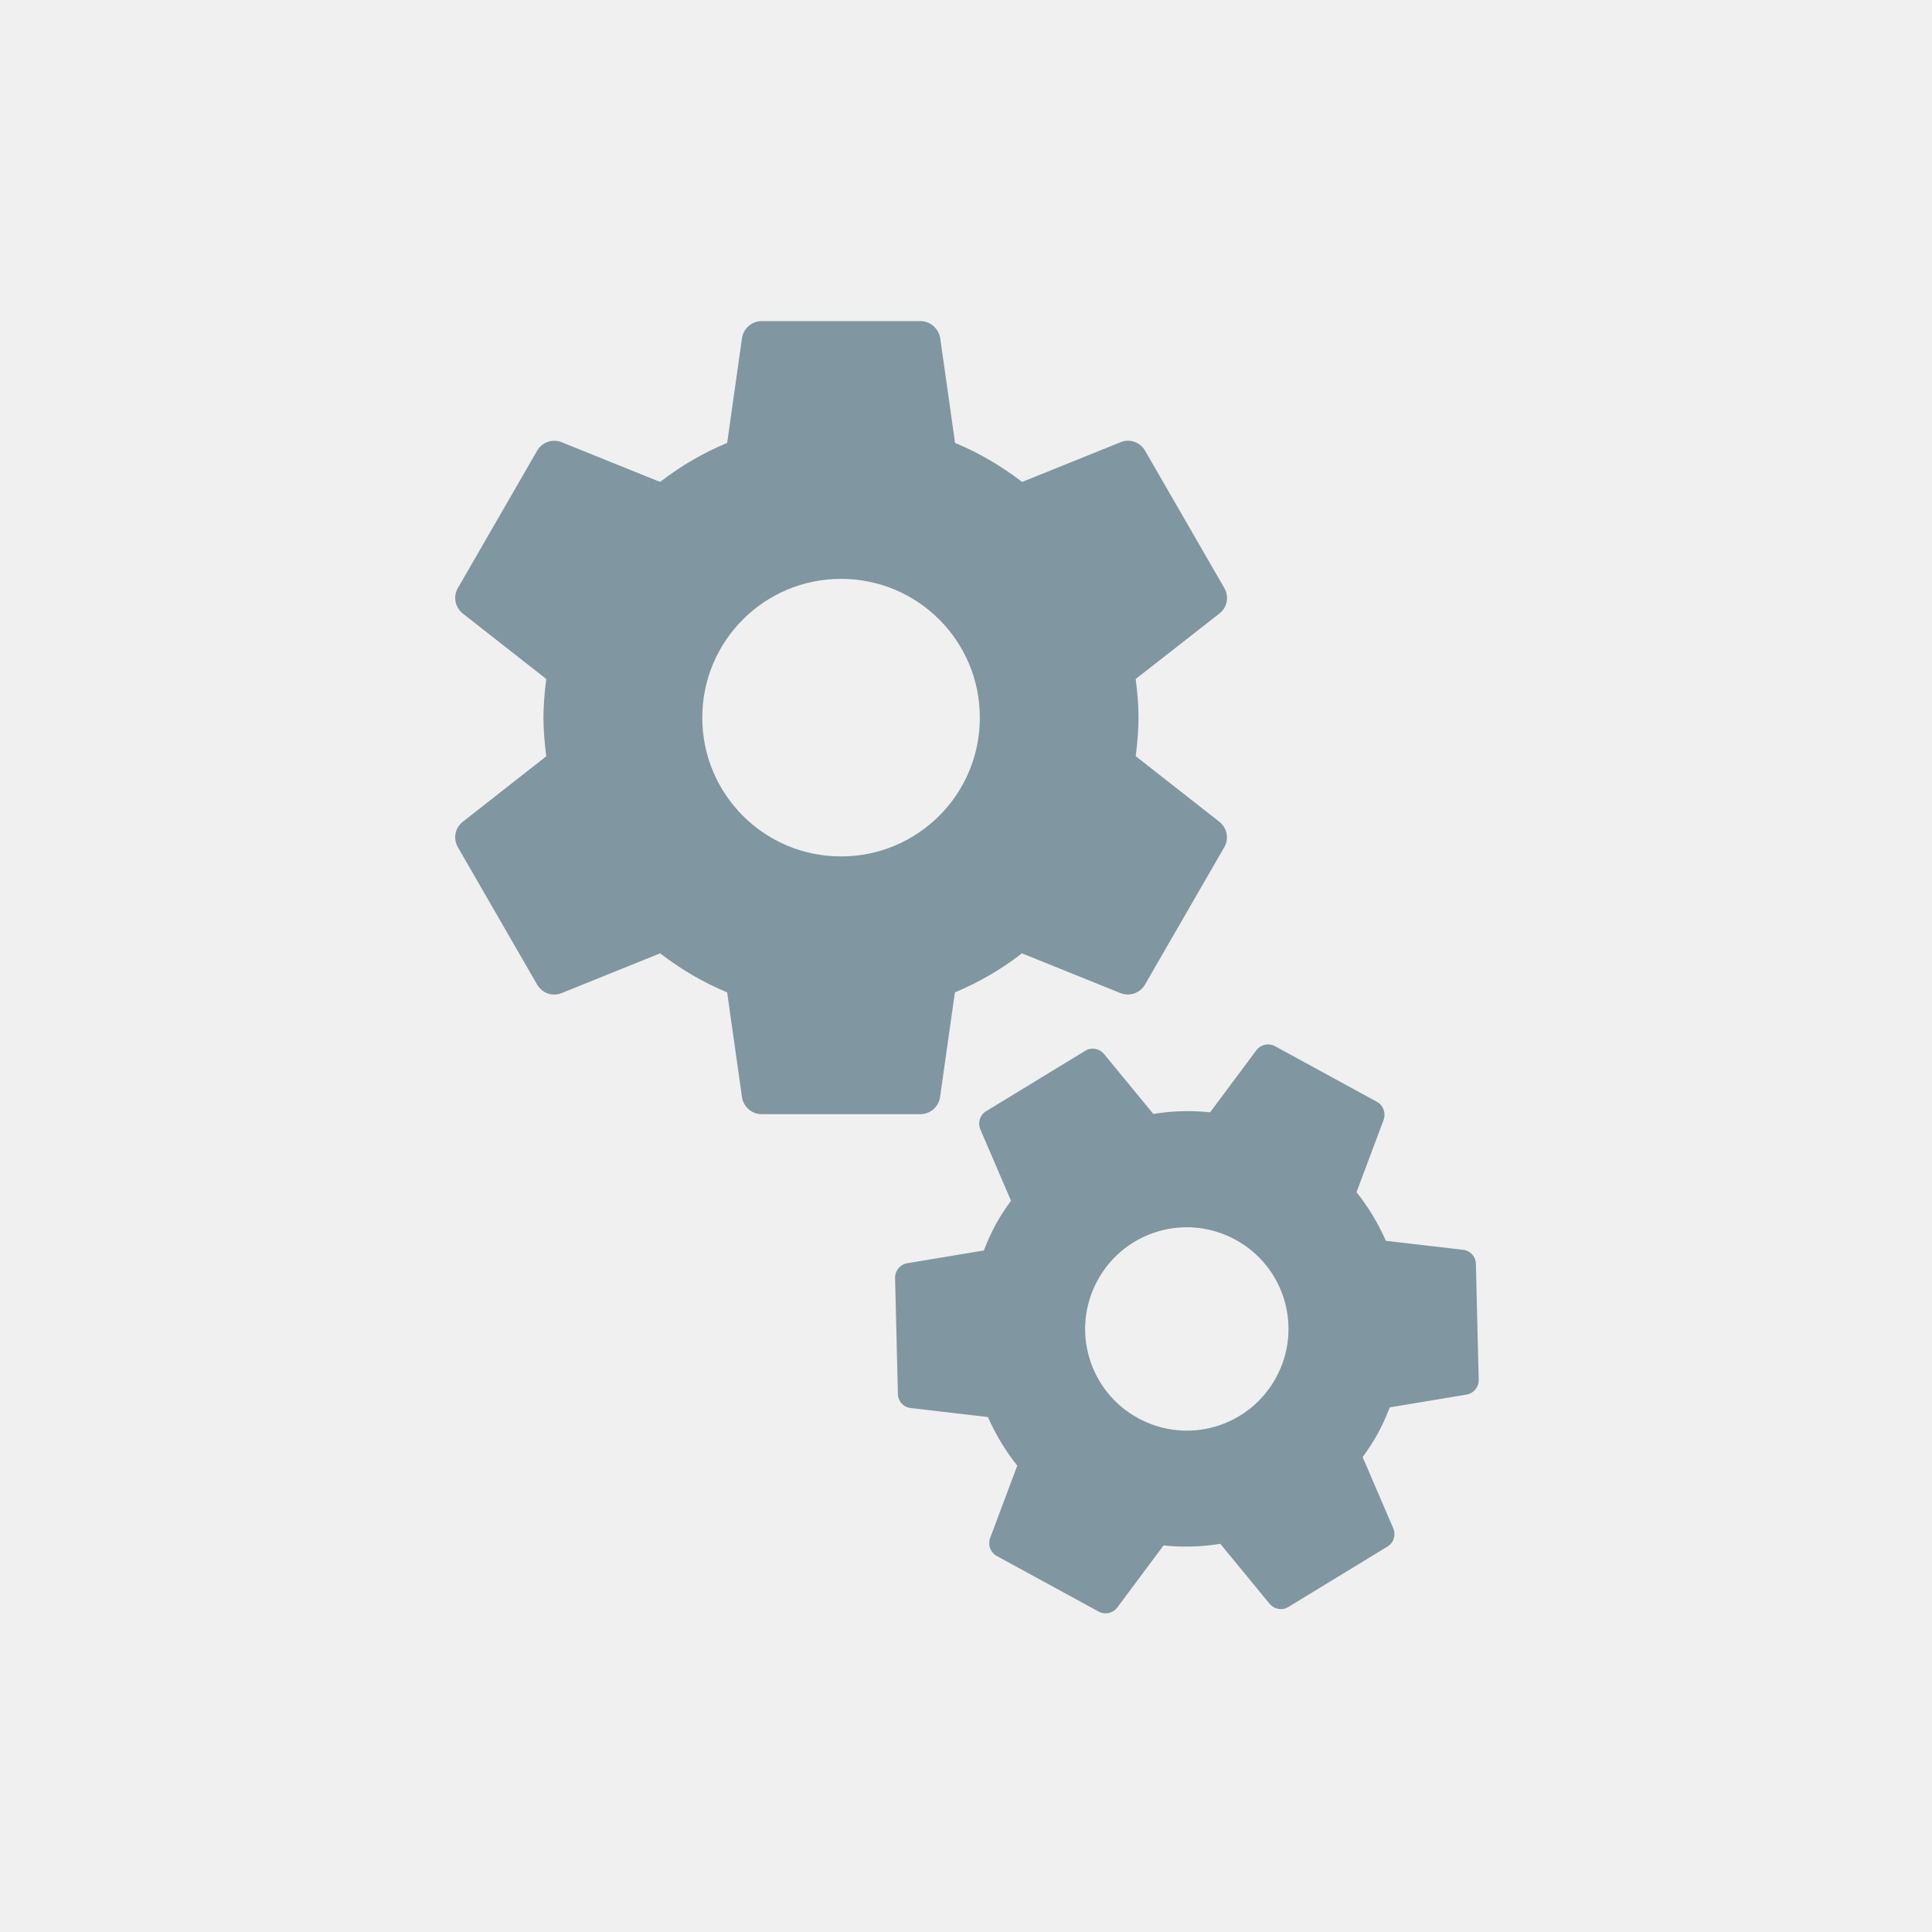
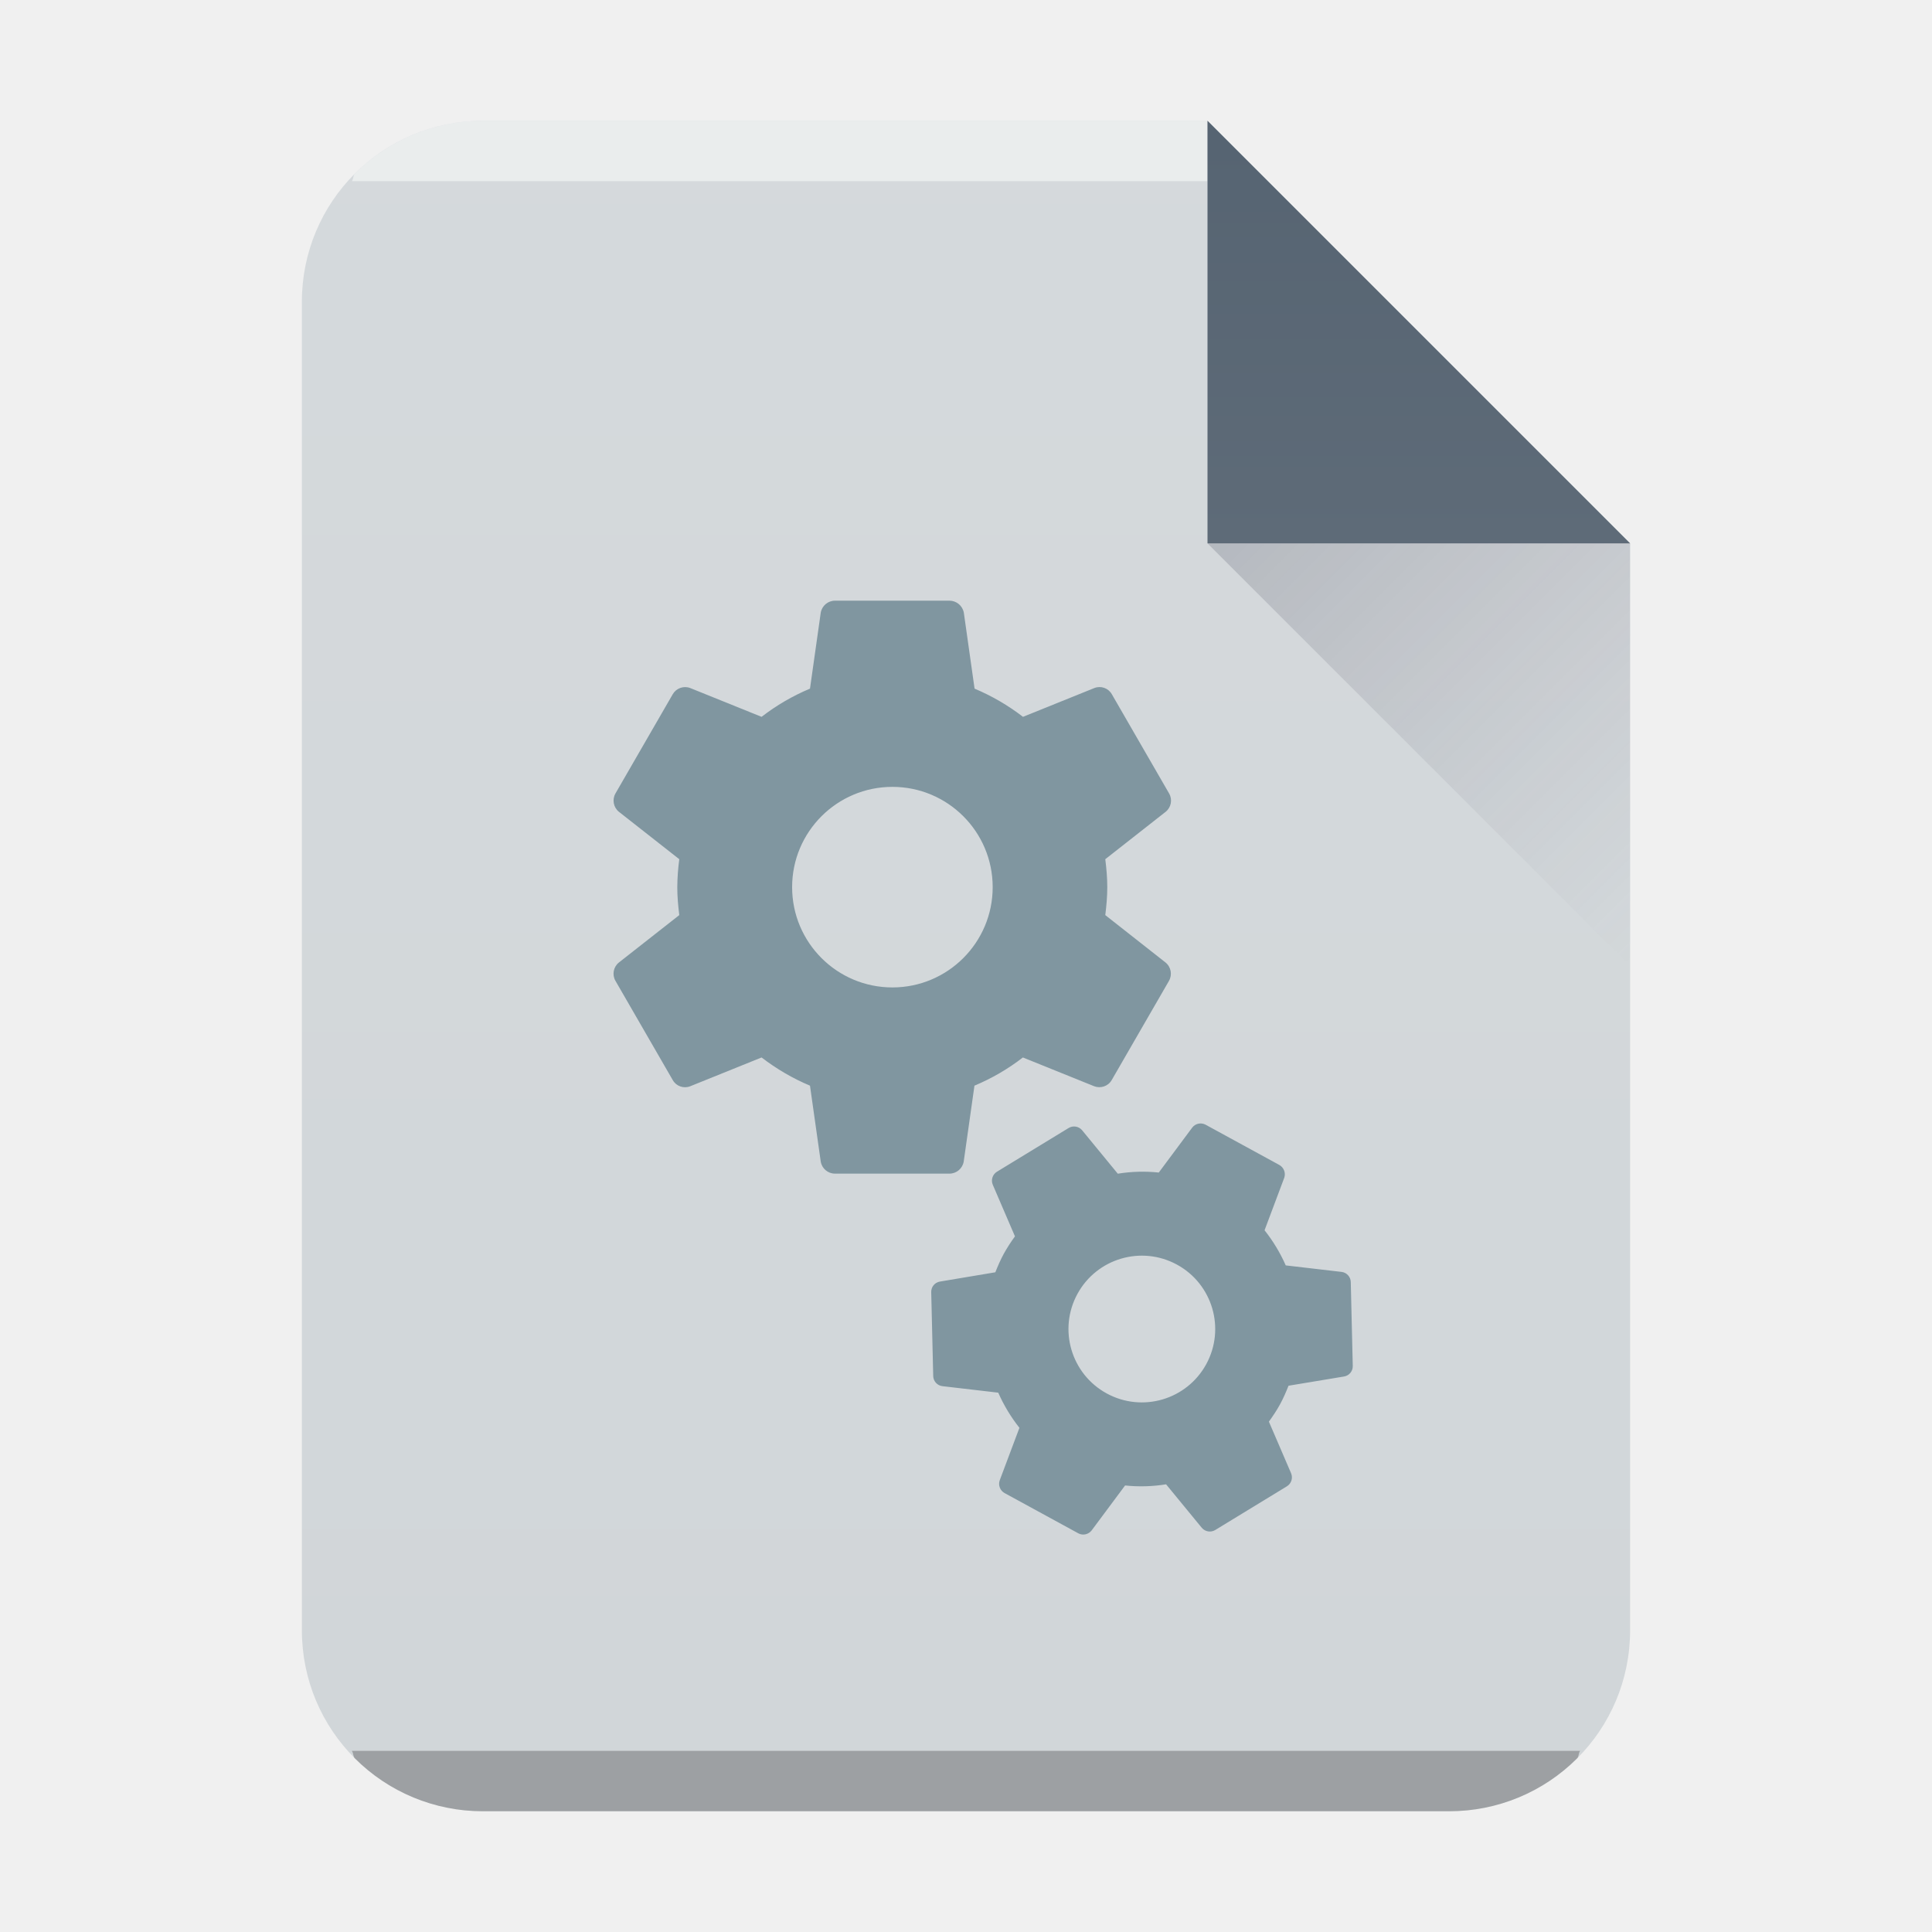
- <svg xmlns="http://www.w3.org/2000/svg" width="24" version="1.1" height="24" id="svg2" viewBox="0 0 24 24">
-   <defs id="defs3871" />
-   <g transform="translate(1,1)">
-     <g id="layer1" transform="matrix(1 0 0 1 -326 -534.3622)">
-       <path d="m 339.108,542.757 c 0.02,-0.158 0.035,-0.318 0.035,-0.48 0,-0.163 -0.015,-0.323 -0.035,-0.48 l 1.042,-0.815 c 0.094,-0.074 0.121,-0.207 0.059,-0.315 l -0.985,-1.707 c -0.062,-0.106 -0.19,-0.15 -0.3,-0.106 l -1.227,0.495 c -0.254,-0.195 -0.532,-0.36 -0.833,-0.485 l -0.185,-1.306 c -0.022,-0.116 -0.123,-0.207 -0.246,-0.207 l -1.971,0 c -0.123,0 -0.224,0.091 -0.244,0.207 l -0.185,1.306 c -0.301,0.126 -0.579,0.288 -0.833,0.485 l -1.227,-0.495 c -0.111,-0.042 -0.239,0 -0.3,0.106 l -0.985,1.707 c -0.062,0.106 -0.035,0.239 0.059,0.315 l 1.039,0.815 c -0.02,0.158 -0.035,0.318 -0.035,0.48 0,0.163 0.015,0.323 0.035,0.48 l -1.039,0.815 c -0.094,0.074 -0.121,0.207 -0.059,0.315 l 0.985,1.707 c 0.062,0.106 0.19,0.15 0.3,0.106 l 1.227,-0.495 c 0.254,0.195 0.532,0.36 0.833,0.485 l 0.185,1.306 c 0.02,0.116 0.121,0.207 0.244,0.207 l 1.971,0 c 0.123,0 0.224,-0.091 0.244,-0.207 l 0.185,-1.306 c 0.301,-0.126 0.579,-0.288 0.833,-0.485 l 1.227,0.495 c 0.111,0.042 0.239,0 0.301,-0.106 l 0.985,-1.707 c 0.062,-0.106 0.035,-0.239 -0.059,-0.315 l -1.039,-0.815 z m -3.66,1.244 c -0.953,0 -1.724,-0.771 -1.724,-1.724 0,-0.953 0.771,-1.724 1.724,-1.724 0.953,0 1.724,0.771 1.724,1.724 0,0.953 -0.771,1.724 -1.724,1.724 z" id="path6" style="fill:#8096a0;fill-opacity:1" />
-       <path d="m 341.927,551.463 c 0.068,-0.094 0.134,-0.192 0.191,-0.297 0.057,-0.104 0.104,-0.213 0.146,-0.321 l 0.956,-0.159 c 0.086,-0.015 0.15,-0.091 0.149,-0.182 l -0.035,-1.443 c -0.002,-0.09 -0.069,-0.163 -0.156,-0.173 l -0.962,-0.112 c -0.095,-0.214 -0.216,-0.418 -0.365,-0.604 l 0.339,-0.904 c 0.026,-0.082 -0.006,-0.176 -0.086,-0.219 l -1.266,-0.691 c -0.079,-0.043 -0.176,-0.02 -0.229,0.048 l -0.577,0.774 c -0.237,-0.025 -0.473,-0.018 -0.705,0.02 l -0.615,-0.748 c -0.057,-0.066 -0.154,-0.084 -0.23,-0.037 l -1.232,0.751 c -0.077,0.046 -0.106,0.141 -0.073,0.223 l 0.382,0.889 c -0.068,0.094 -0.134,0.192 -0.191,0.297 -0.057,0.104 -0.104,0.213 -0.146,0.321 l -0.954,0.159 c -0.086,0.015 -0.15,0.091 -0.149,0.182 l 0.035,1.443 c 0.002,0.09 0.069,0.163 0.156,0.173 l 0.962,0.112 c 0.095,0.214 0.216,0.418 0.365,0.604 l -0.339,0.904 c -0.028,0.081 0.005,0.175 0.084,0.218 l 1.266,0.691 c 0.079,0.043 0.176,0.02 0.229,-0.048 l 0.577,-0.774 c 0.237,0.025 0.473,0.018 0.705,-0.02 l 0.615,0.748 c 0.057,0.066 0.154,0.084 0.23,0.037 l 1.232,-0.751 c 0.077,-0.046 0.106,-0.141 0.073,-0.223 l -0.382,-0.889 z m -2.789,-0.484 c -0.613,-0.334 -0.838,-1.1 -0.503,-1.713 0.334,-0.613 1.1,-0.838 1.713,-0.503 0.613,0.334 0.838,1.1 0.503,1.713 -0.334,0.613 -1.1,0.838 -1.713,0.503 z" id="path6-7" style="fill:#8096a0;fill-opacity:1" />
-     </g>
+ <svg xmlns="http://www.w3.org/2000/svg" xmlns:xlink="http://www.w3.org/1999/xlink" width="32" height="32" version="1.1" id="svg38">
+   <defs id="defs18">
+     <linearGradient id="c" y1="518.04" y2="524.8" x2="0" gradientUnits="userSpaceOnUse">
+       <stop stop-color="#566472" id="stop2" />
+       <stop offset="1" stop-color="#5e6b78" id="stop4" />
+     </linearGradient>
+     <linearGradient id="d" y1="524.8" x1="404.57" y2="531.8" x2="411.57" gradientUnits="userSpaceOnUse">
+       <stop stop-color="#383e51" id="stop7" />
+       <stop offset="1" stop-color="#655c6f" stop-opacity="0" id="stop9" />
+     </linearGradient>
+     <linearGradient xlink:href="#a" id="b" x1="5" y1="30" x2="5" y2="2" gradientUnits="userSpaceOnUse" gradientTransform="translate(-20)" />
+     <linearGradient id="a" y1="392.36" y2="365.36" x2="0" gradientUnits="userSpaceOnUse" gradientTransform="translate(309.57 152.44)">
+       <stop stop-color="#fff" stop-opacity="0" id="stop13" />
+       <stop offset="1" stop-color="#fff" stop-opacity=".2" id="stop15" />
+     </linearGradient>
+   </defs>
+   <path d="M20 2H8C6.338 2 5 3.338 5 5v22c0 1.662 1.338 3 3 3h16c1.662 0 3-1.338 3-3V9z" fill="#d1d6d9" id="path20" />
+   <path d="M8 2a2.99 2.99 0 00-2.123.877c-.031.031-.02.09-.05.123H20V2z" color="#000" opacity=".5" fill="#fff" id="path22" />
+   <path d="M5.826 29c.03.033.02.092.051.123A2.99 2.99 0 008 30h16a2.99 2.99 0 002.123-.877c.031-.031.02-.09.05-.123z" color="#000" opacity=".25" id="path24" />
+   <path d="M 20,2 H 8 c -1.662,0 -3,1.338 -3,3 v 22 c 0,1.662 1.338,3 3,3 H 24 c 1.662,0 3,-1.338 3,-3 V 9 Z" opacity="0.4" fill="url(#b)" id="path26" style="fill:url(#b)" />
+   <g fill-rule="evenodd" id="g32">
+     <path d="M411.57 524.8l-7-7v7z" fill="url(#c)" transform="translate(-384.57 -515.8)" id="path28" />
+     <path d="M411.57 531.8l-7-7h7z" opacity=".2" fill="url(#d)" transform="translate(-384.57 -515.8)" id="path30" />
+   </g>
+   <g fill="#8096a0" id="g36">
+     <path d="m 18.307,15.157 c 0.019,-0.152 0.033,-0.306 0.033,-0.463 0,-0.157 -0.014,-0.311 -0.033,-0.463 l 1,-0.785 a 0.237,0.237 0 0 0 0.057,-0.304 l -0.949,-1.644 a 0.234,0.234 0 0 0 -0.289,-0.102 l -1.182,0.477 a 3.618,3.618 0 0 0 -0.802,-0.467 l -0.178,-1.258 a 0.243,0.243 0 0 0 -0.237,-0.199 h -1.898 a 0.24,0.24 0 0 0 -0.235,0.199 l -0.178,1.258 a 3.542,3.542 0 0 0 -0.802,0.467 l -1.182,-0.477 a 0.237,0.237 0 0 0 -0.289,0.102 l -0.949,1.644 a 0.239,0.239 0 0 0 0.057,0.304 l 1,0.785 a 3.723,3.723 0 0 0 -0.033,0.463 c 0,0.157 0.014,0.311 0.033,0.463 l -1,0.785 a 0.237,0.237 0 0 0 -0.057,0.304 l 0.949,1.644 a 0.234,0.234 0 0 0 0.289,0.102 l 1.182,-0.477 c 0.244,0.187 0.513,0.346 0.802,0.467 l 0.178,1.258 a 0.239,0.239 0 0 0 0.235,0.199 h 1.898 a 0.24,0.24 0 0 0 0.235,-0.199 l 0.178,-1.258 c 0.289,-0.121 0.558,-0.278 0.802,-0.467 l 1.182,0.477 c 0.107,0.04 0.23,0 0.289,-0.102 l 0.949,-1.644 a 0.239,0.239 0 0 0 -0.057,-0.304 z m -3.526,1.198 a 1.661,1.661 0 1 1 0,-3.322 1.661,1.661 0 1 1 0,3.322 m 6.236,7.192 c 0.065,-0.091 0.129,-0.185 0.184,-0.286 0.055,-0.101 0.1,-0.205 0.141,-0.309 l 0.921,-0.153 a 0.172,0.172 0 0 0 0.143,-0.175 l -0.033,-1.39 a 0.173,0.173 0 0 0 -0.15,-0.167 l -0.927,-0.108 a 2.668,2.668 0 0 0 -0.351,-0.582 l 0.327,-0.871 a 0.178,0.178 0 0 0 -0.083,-0.211 l -1.22,-0.666 a 0.175,0.175 0 0 0 -0.221,0.046 l -0.555,0.746 a 2.57,2.57 0 0 0 -0.679,0.019 l -0.592,-0.721 a 0.174,0.174 0 0 0 -0.222,-0.036 l -1.187,0.724 a 0.174,0.174 0 0 0 -0.07,0.215 l 0.368,0.856 a 2.792,2.792 0 0 0 -0.184,0.286 c -0.055,0.101 -0.1,0.205 -0.141,0.309 l -0.919,0.154 a 0.172,0.172 0 0 0 -0.143,0.175 l 0.033,1.39 a 0.173,0.173 0 0 0 0.15,0.167 l 0.927,0.108 c 0.091,0.206 0.208,0.402 0.351,0.582 l -0.327,0.871 a 0.175,0.175 0 0 0 0.081,0.21 l 1.22,0.666 c 0.076,0.042 0.17,0.019 0.221,-0.046 l 0.555,-0.746 c 0.228,0.024 0.456,0.017 0.679,-0.019 l 0.592,0.721 a 0.174,0.174 0 0 0 0.222,0.036 l 1.187,-0.724 a 0.174,0.174 0 0 0 0.07,-0.215 z m -2.686,-0.467 a 1.215,1.215 0 1 1 1.163,-2.134 1.215,1.215 0 0 1 -1.163,2.134" id="path34" />
  </g>
</svg>
